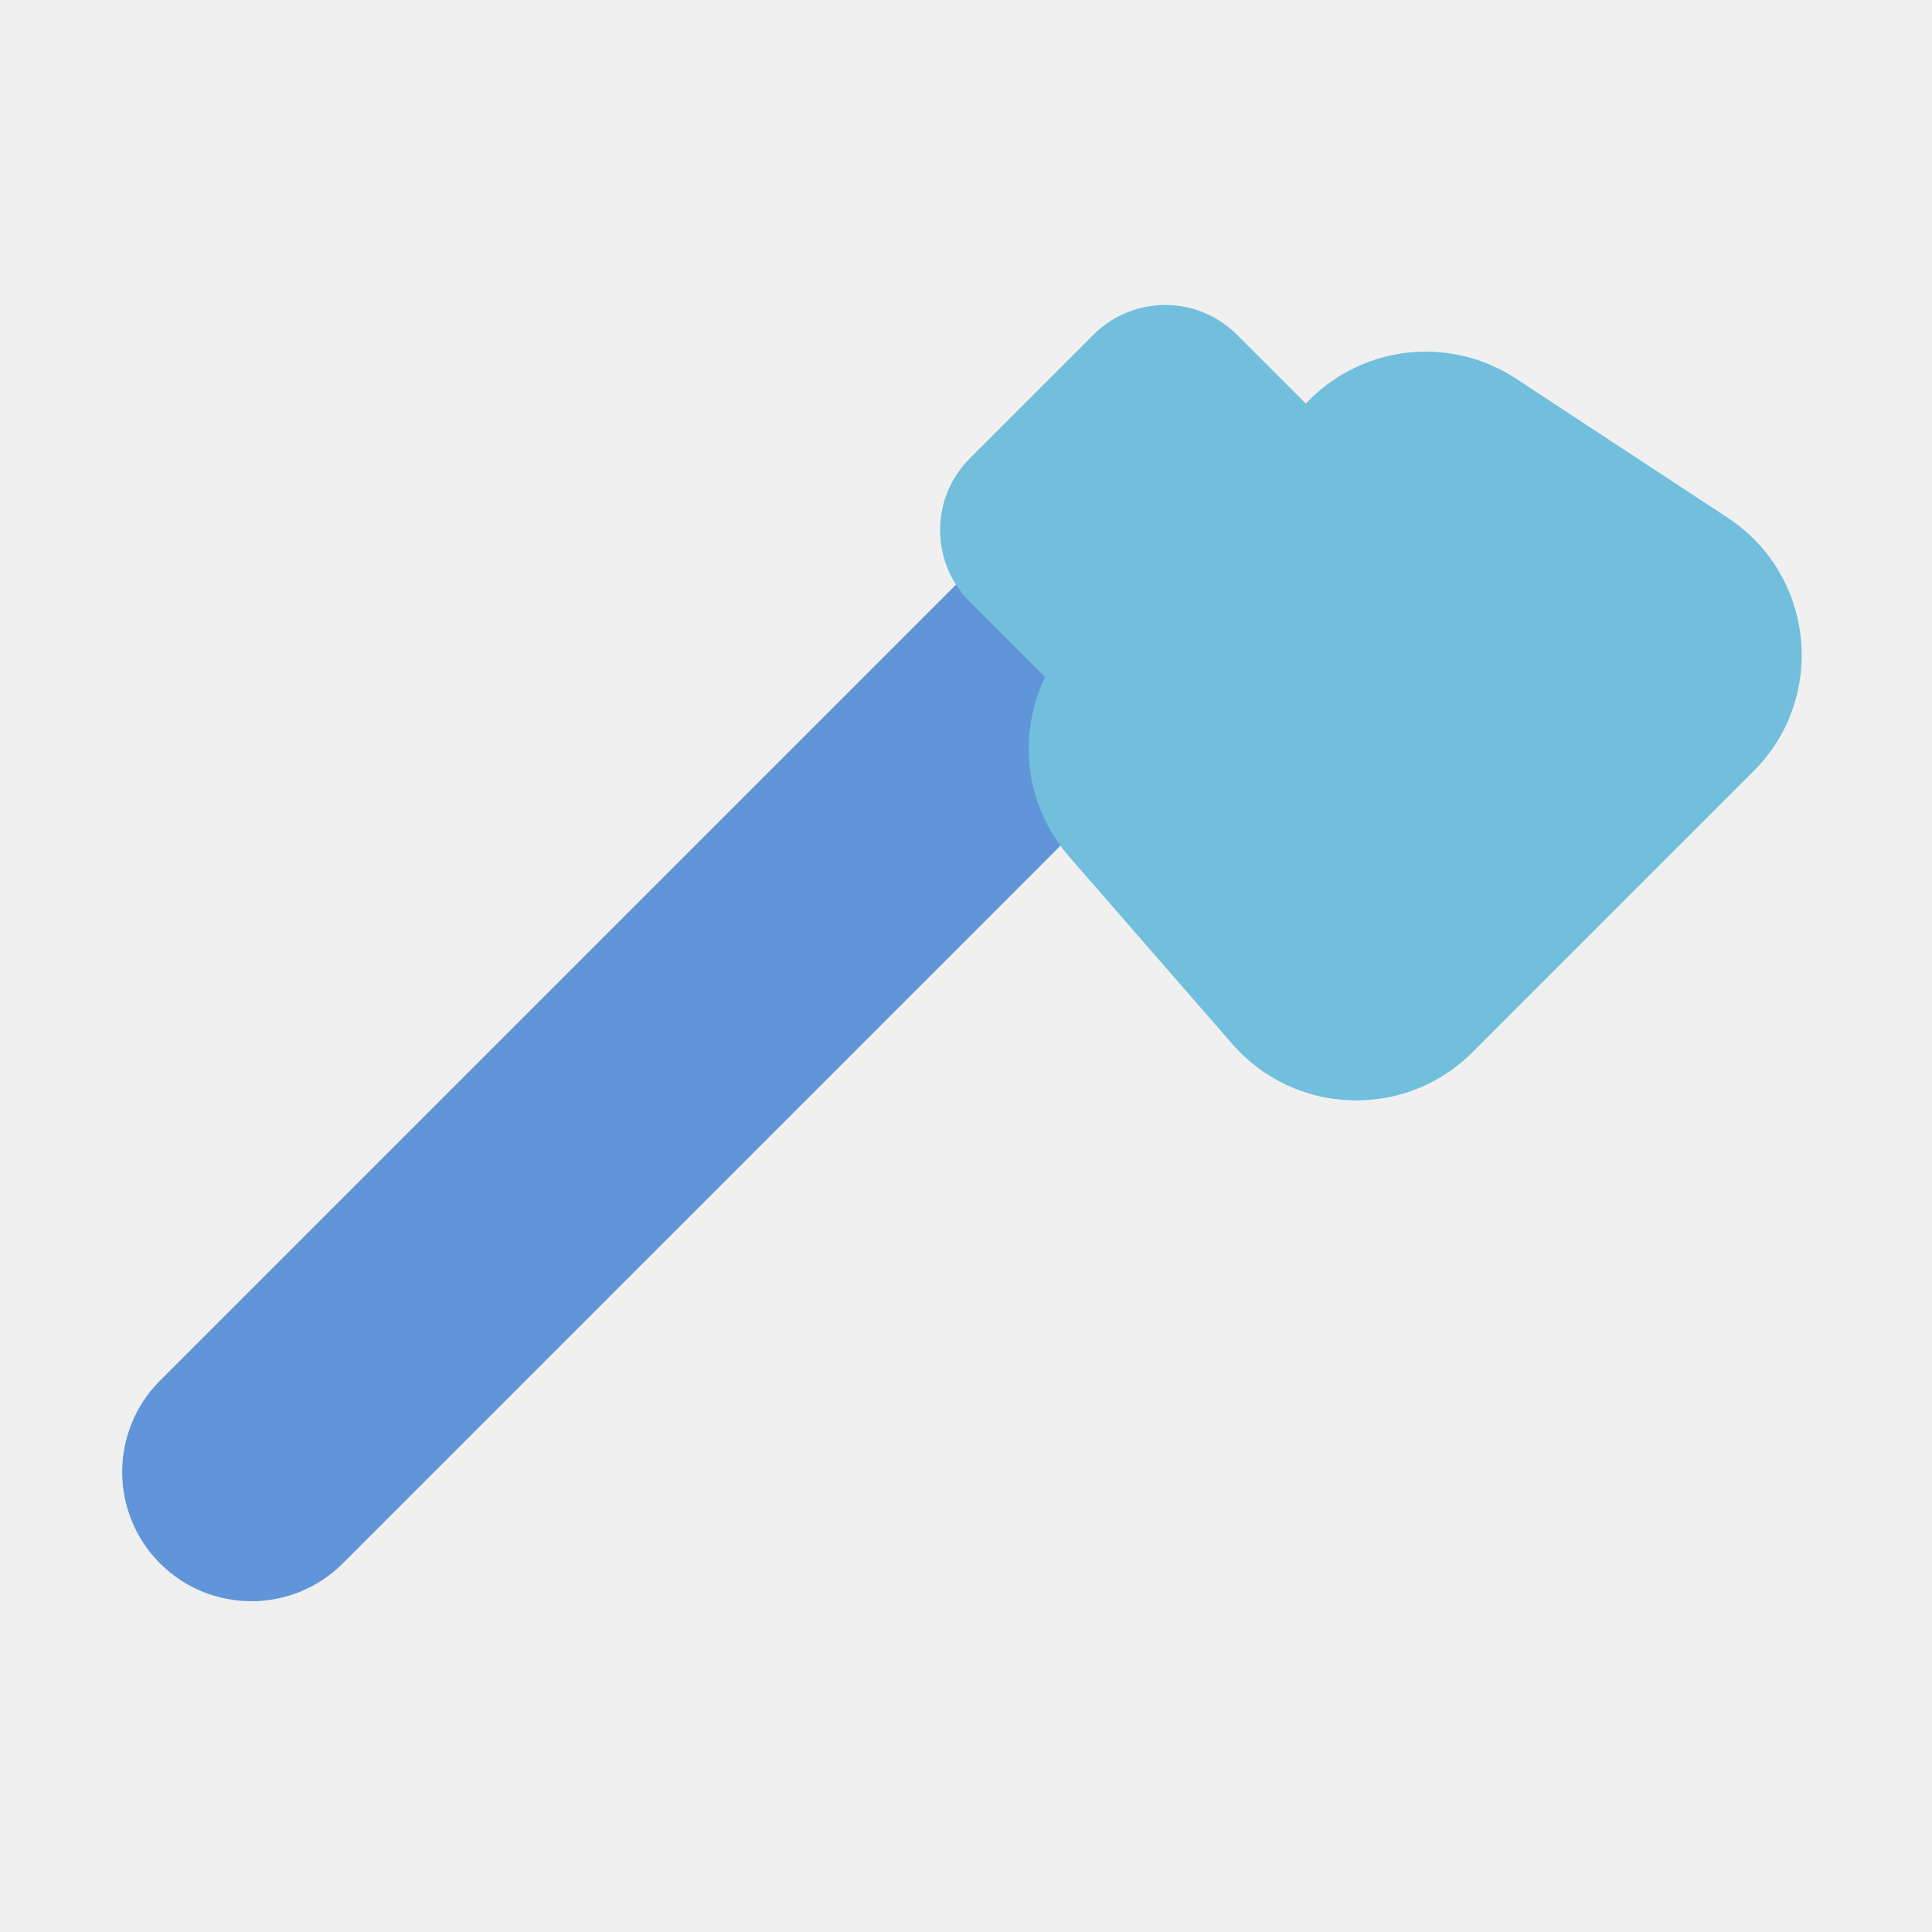
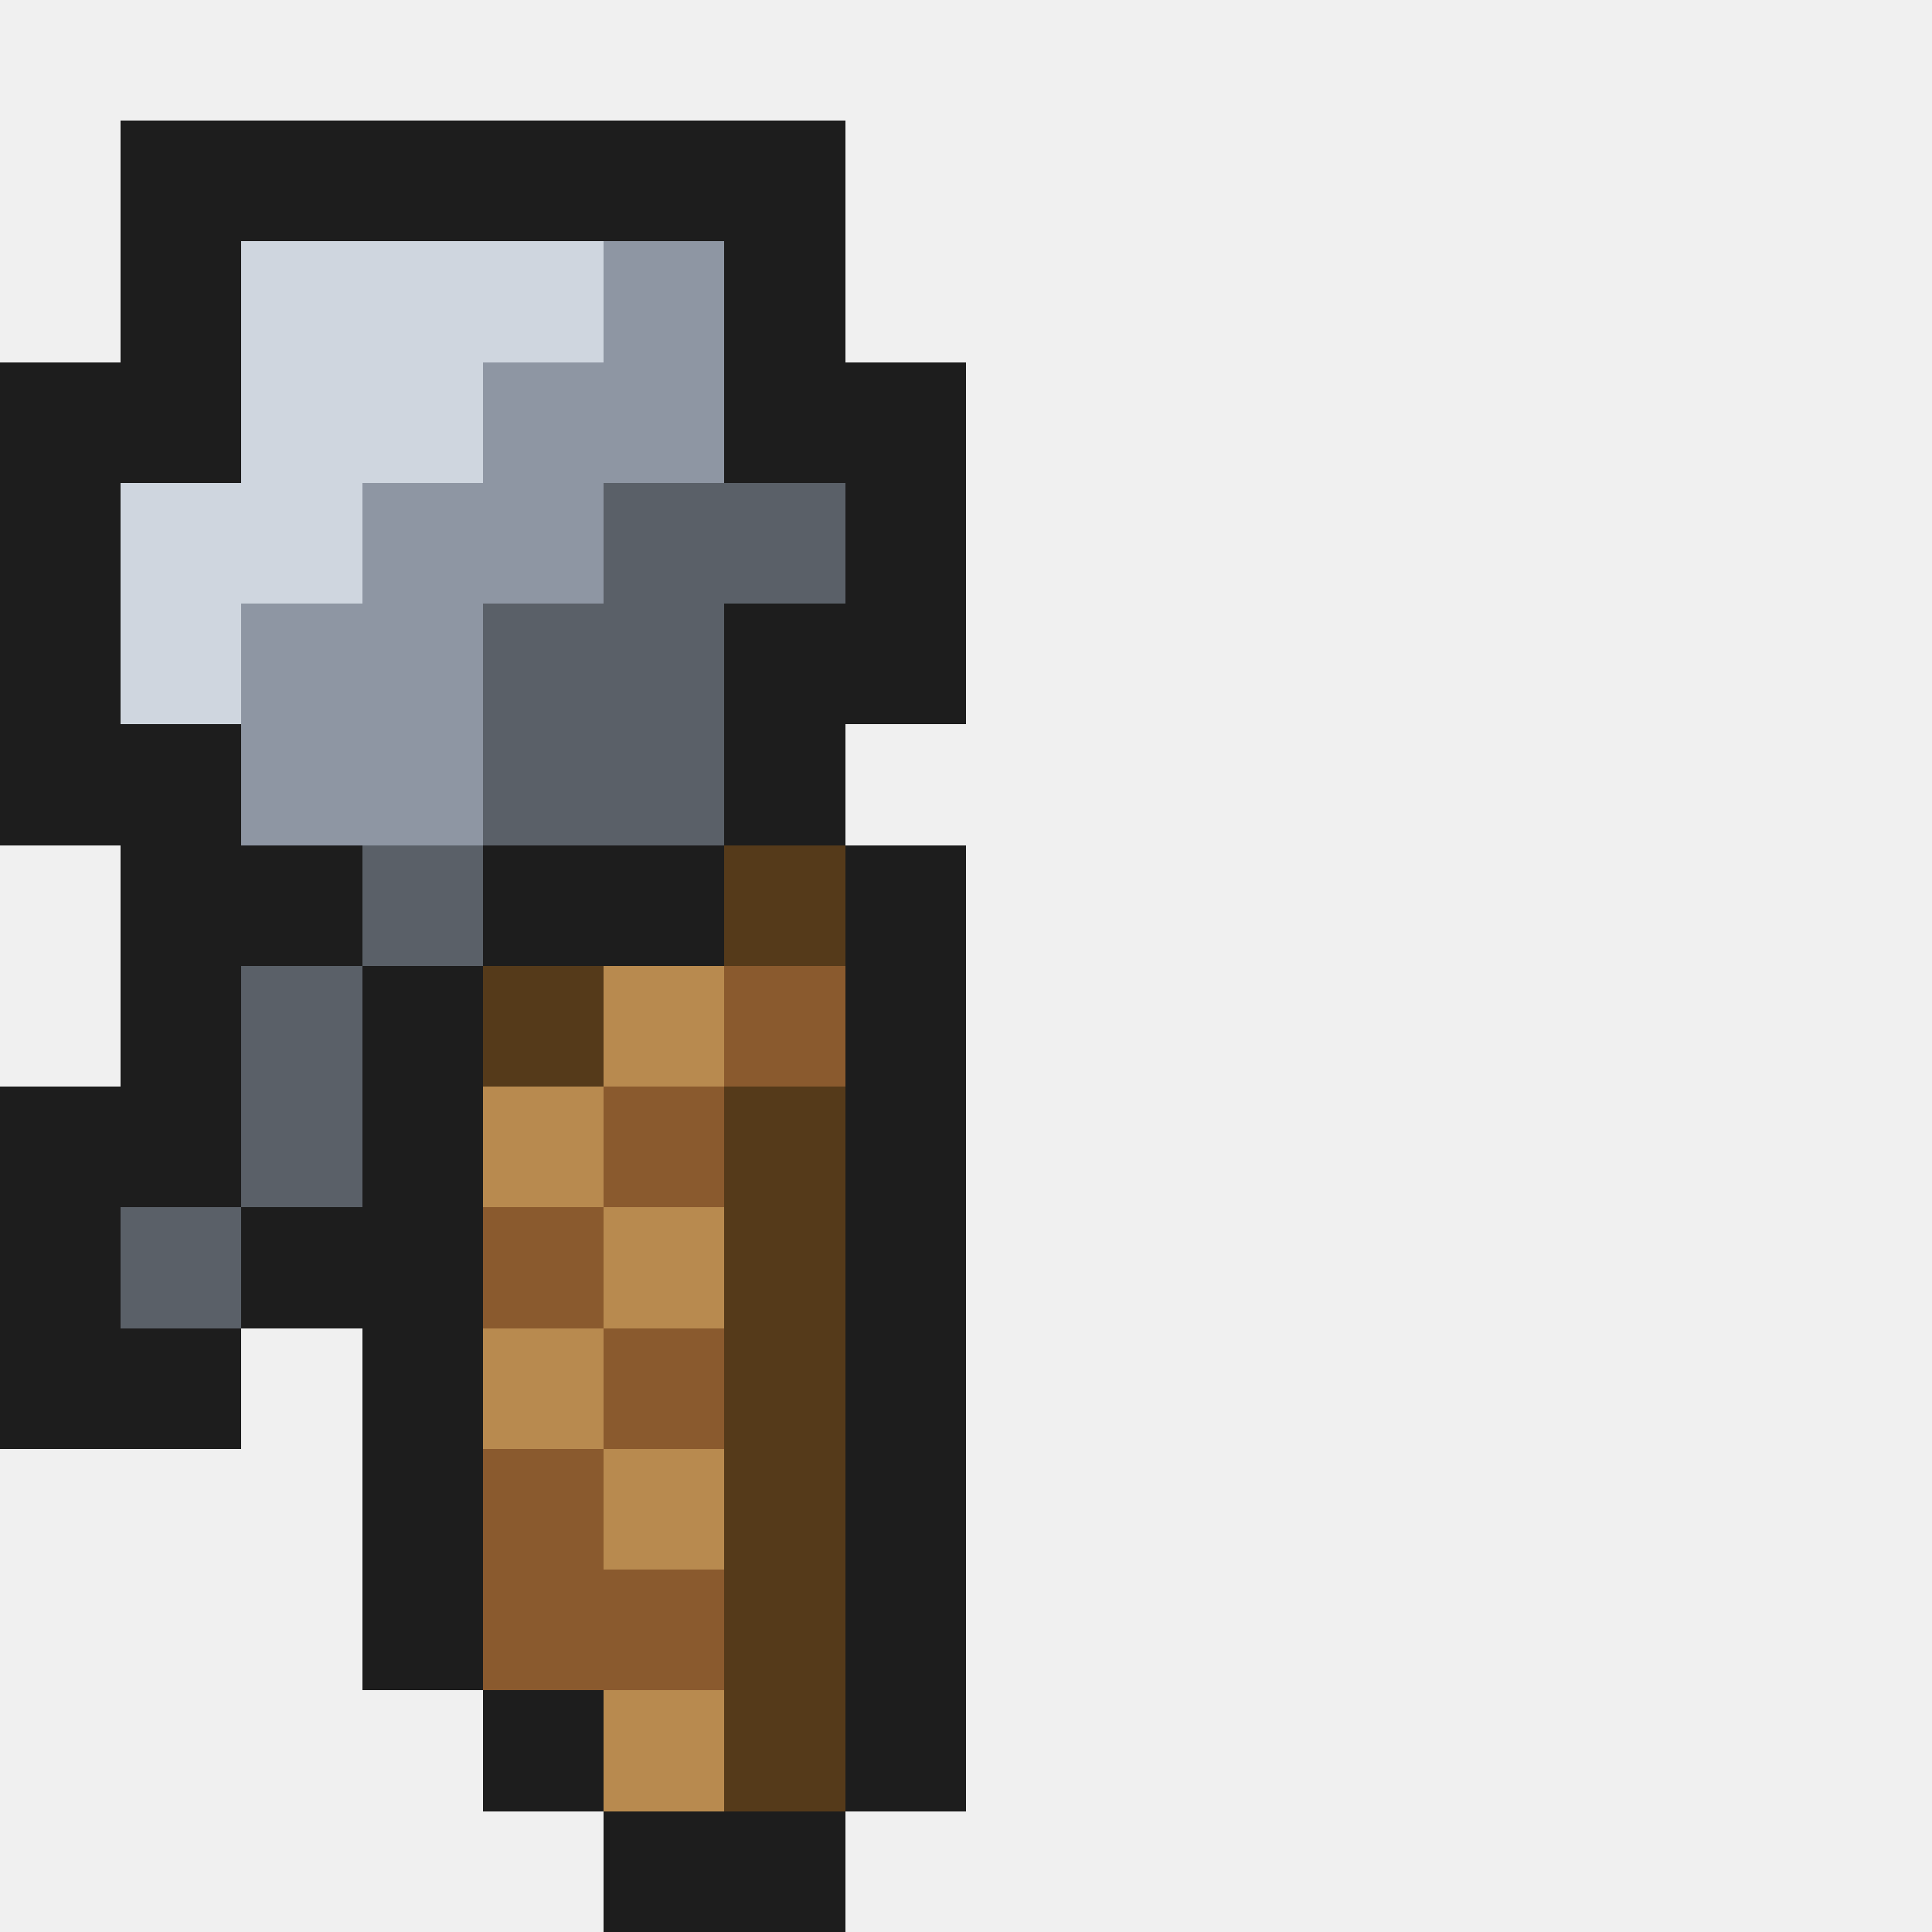
- <svg xmlns="http://www.w3.org/2000/svg" xml:space="preserve" id="Layer_1" x="0" y="0" viewBox="0 0 1080 1080">
-   <style>.st0{fill:#d44e50}.st2{fill:#71bfdd}.st4{fill:#fff}.st5{fill:none;stroke:#9d2323;stroke-width:30.083;stroke-linecap:round;stroke-linejoin:round;stroke-miterlimit:10}.st7{fill:#8083bf}.st10{opacity:.21;fill:#c7a3e8}</style>
-   <path d="M-695.24 2086.77c0 52.05-40.1 105.53-121.28 142.77-81.18-37.24-121.3-90.73-121.3-142.77 0-33.49 27.15-60.64 60.66-60.64 27.21 0 42.49 15.28 60.64 42.98 18.14-27.7 33.42-42.98 60.64-42.98 33.48-.01 60.64 27.15 60.64 60.64" class="st0" />
-   <path d="M89.46 873.94c-28.21-28.21-28.21-73.95 0-102.16l499.03-499.03 102.16 102.16-499.03 499.03c-28.21 28.21-73.95 28.21-102.16 0" style="fill:#6195d9" />
-   <path d="m597.64 478.85 91.26 104.78c34.95 40.12 96.57 42.25 134.19 4.62l157.16-157.16c41.16-41.16 34.14-109.73-14.5-141.69l-118.3-77.74c-36.39-23.92-84.58-18.98-115.38 11.81L601.95 353.59c-34.13 34.13-36.02 88.86-4.31 125.26" class="st2" />
-   <path d="m542.1 336.38 147.79 147.79c22.12 22.12 57.99 22.12 80.11 0l69.2-69.2c22.12-22.12 22.12-57.99 0-80.11L691.41 187.07c-22.12-22.12-57.99-22.12-80.11 0l-69.2 69.2c-22.12 22.13-22.12 57.99 0 80.11" class="st2" />
-   <path d="M-729.22 1451.64c-2.14 48.37-42.05 86.94-90.95 86.94s-88.81-38.56-90.95-86.94c31.93-8.24 64-9.83 90.95 0 26.26 9.58 57.19 14.64 90.95 0" style="fill:#d65474" />
-   <path d="M-810.56 1351.89v18.21c0 9.77 5.97 18.55 15.06 22.13 12.42 4.9 23.02 13.32 30.67 24.35 7.8 11.26 11.93 24.49 11.93 38.26 0 37.09-30.17 67.26-67.26 67.26s-67.26-30.17-67.26-67.26c0-13.77 4.12-27 11.93-38.26 7.64-11.03 18.25-19.45 30.67-24.35a23.79 23.79 0 0 0 15.06-22.13v-18.21zm23.79-23.79h-66.8v42c-33.76 13.32-57.65 46.24-57.65 84.74 0 50.29 40.77 91.05 91.05 91.05s91.05-40.77 91.05-91.05c0-38.5-23.89-71.42-57.65-84.74z" class="st4" />
-   <path d="M-788.14 1294.24h-65.89c-11.37 0-20.59 9.22-20.59 20.59s9.22 20.59 20.59 20.59h65.89c11.37 0 20.59-9.22 20.59-20.59s-9.22-20.59-20.59-20.59" class="st4" />
-   <path d="M-883.91 2089.32c7.17 15.78 19.92 31.57 38.24 47.35M-749.15 2089.32c-7.17 15.78-19.92 31.57-38.24 47.35" class="st5" />
-   <path d="M-820.34 2393.68c37.18 0 67.43 30.25 67.43 67.43s-30.25 67.43-67.43 67.43-67.43-30.25-67.43-67.43 30.25-67.43 67.43-67.43m0-23.79c-50.38 0-91.23 40.84-91.23 91.23 0 50.38 40.84 91.23 91.23 91.23s91.23-40.84 91.23-91.23c-.01-50.39-40.85-91.23-91.23-91.23" class="st0" />
-   <path d="m-868.05 2509.31 94.5-94.49" style="fill:none;stroke:#d44e50;stroke-width:23.793;stroke-linecap:round;stroke-linejoin:round;stroke-miterlimit:10" />
-   <path d="M-811.04 1709.56c-1.38 0-2.74 0-4.09.01v-.02c1.37 0 2.74 0 4.09.01" class="st7" />
-   <path d="M-867.81 1864.15c29.44-12.93 60.39-13.73 93.16 0l37.54-25.18-10.66-93.27H-893.3l-13.9 75.2z" style="fill:#6e4a91" />
-   <path d="M-769.4 1872.74c-16.55 0-23.45 3.87-23.45-12.67 0-16.55 6.9-29.96 23.45-29.96v-.01c20.28-.25 23.18-16.39 22.85-38.07-.15-9.97-6.45-18.64-15.3-21.91-2.43-.91-5.05-1.4-7.79-1.4-26.48 0-33.61 7.3-33.61 21.34 0 20.37-8.88 25.76-15.89 25.76h-3.9c-7 0-15.88-5.69-15.88-25.76 0-12.31-5.48-19.43-24.65-21-2.7-.22-5.68-.33-8.96-.33-12.71 0-22.89 10.6-23.09 23.31-.15 9.6.34 18.12 2.69 24.64 2.96 8.22 8.86 13.29 20.16 13.43v.01c16.55 0 18.18 13.42 18.18 29.96 0 16.55-1.64 12.67-18.18 12.67-22.02 0-33.73-9.75-39.96-23.96-7.69-17.51-7.02-41.78-7.02-62.93 0-69.81 44.45-86.97 98.67-86.97h.79c36.79.1 66.69 7.28 83.37 30.8 9.3 13.11 14.49 31.29 14.49 56.17.01 38.31 2.16 86.88-46.97 86.88" style="fill:#8f72a5" />
-   <path d="M-806.95 1709.55v.02c-1.35-.01-2.72-.01-4.09-.01 1.35-.01 2.71-.01 4.09-.01" class="st7" />
-   <path d="M-854.59 1860.07c0 16.55-1.64 12.67-18.18 12.67-22.02 0-33.73-9.75-39.96-23.96l19.8-32.12c2.96 8.22 8.86 13.29 20.16 13.43v.01c16.55.01 18.18 13.42 18.18 29.97M-736.92 1729.68l-24.93 40.44c-2.43-.91-5.05-1.4-7.79-1.4-26.48 0-33.61 7.3-33.61 21.34 0 20.37-8.88 25.76-15.89 25.76h-3.9c-7 0-15.88-5.69-15.88-25.76 0-12.31-5.48-19.43-24.65-21l43.28-70.17c36.79.1 66.69 7.27 83.37 30.79" class="st10" />
+ <svg xmlns="http://www.w3.org/2000/svg" viewBox="0 0 16 16" shape-rendering="crispEdges">
+   <rect x="1" y="1" width="6" height="1" fill="#1d1d1d" />
+   <rect x="1" y="2" width="1" height="1" fill="#1d1d1d" />
+   <rect x="2" y="2" width="3" height="1" fill="#cfd6df" />
+   <rect x="5" y="2" width="1" height="1" fill="#8e96a3" />
+   <rect x="6" y="2" width="1" height="1" fill="#1d1d1d" />
+   <rect x="0" y="3" width="2" height="1" fill="#1d1d1d" />
+   <rect x="2" y="3" width="2" height="1" fill="#cfd6df" />
+   <rect x="4" y="3" width="2" height="1" fill="#8e96a3" />
+   <rect x="6" y="3" width="2" height="1" fill="#1d1d1d" />
+   <rect x="0" y="4" width="1" height="1" fill="#1d1d1d" />
+   <rect x="1" y="4" width="2" height="1" fill="#cfd6df" />
+   <rect x="3" y="4" width="2" height="1" fill="#8e96a3" />
+   <rect x="5" y="4" width="2" height="1" fill="#5a6068" />
+   <rect x="7" y="4" width="1" height="1" fill="#1d1d1d" />
+   <rect x="0" y="5" width="1" height="1" fill="#1d1d1d" />
+   <rect x="1" y="5" width="1" height="1" fill="#cfd6df" />
+   <rect x="2" y="5" width="2" height="1" fill="#8e96a3" />
+   <rect x="4" y="5" width="2" height="1" fill="#5a6068" />
+   <rect x="6" y="5" width="2" height="1" fill="#1d1d1d" />
+   <rect x="0" y="6" width="2" height="1" fill="#1d1d1d" />
+   <rect x="2" y="6" width="2" height="1" fill="#8e96a3" />
+   <rect x="4" y="6" width="2" height="1" fill="#5a6068" />
+   <rect x="6" y="6" width="1" height="1" fill="#1d1d1d" />
+   <rect x="1" y="7" width="2" height="1" fill="#1d1d1d" />
+   <rect x="3" y="7" width="1" height="1" fill="#5a6068" />
+   <rect x="4" y="7" width="2" height="1" fill="#1d1d1d" />
+   <rect x="6" y="7" width="1" height="1" fill="#553a1a" />
+   <rect x="7" y="7" width="1" height="1" fill="#1d1d1d" />
+   <rect x="1" y="8" width="1" height="1" fill="#1d1d1d" />
+   <rect x="2" y="8" width="1" height="1" fill="#5a6068" />
+   <rect x="3" y="8" width="1" height="1" fill="#1d1d1d" />
+   <rect x="4" y="8" width="1" height="1" fill="#553a1a" />
+   <rect x="5" y="8" width="1" height="1" fill="#b88a4f" />
+   <rect x="6" y="8" width="1" height="1" fill="#8a5a2e" />
+   <rect x="7" y="8" width="1" height="1" fill="#1d1d1d" />
+   <rect x="0" y="9" width="2" height="1" fill="#1d1d1d" />
+   <rect x="2" y="9" width="1" height="1" fill="#5a6068" />
+   <rect x="3" y="9" width="1" height="1" fill="#1d1d1d" />
+   <rect x="4" y="9" width="1" height="1" fill="#b88a4f" />
+   <rect x="5" y="9" width="1" height="1" fill="#8a5a2e" />
+   <rect x="6" y="9" width="1" height="1" fill="#553a1a" />
+   <rect x="7" y="9" width="1" height="1" fill="#1d1d1d" />
+   <rect x="0" y="10" width="1" height="1" fill="#1d1d1d" />
+   <rect x="1" y="10" width="1" height="1" fill="#5a6068" />
+   <rect x="2" y="10" width="2" height="1" fill="#1d1d1d" />
+   <rect x="4" y="10" width="1" height="1" fill="#8a5a2e" />
+   <rect x="5" y="10" width="1" height="1" fill="#b88a4f" />
+   <rect x="6" y="10" width="1" height="1" fill="#553a1a" />
+   <rect x="7" y="10" width="1" height="1" fill="#1d1d1d" />
+   <rect x="0" y="11" width="2" height="1" fill="#1d1d1d" />
+   <rect x="3" y="11" width="1" height="1" fill="#1d1d1d" />
+   <rect x="4" y="11" width="1" height="1" fill="#b88a4f" />
+   <rect x="5" y="11" width="1" height="1" fill="#8a5a2e" />
+   <rect x="6" y="11" width="1" height="1" fill="#553a1a" />
+   <rect x="7" y="11" width="1" height="1" fill="#1d1d1d" />
+   <rect x="3" y="12" width="1" height="1" fill="#1d1d1d" />
+   <rect x="4" y="12" width="1" height="1" fill="#8a5a2e" />
+   <rect x="5" y="12" width="1" height="1" fill="#b88a4f" />
+   <rect x="6" y="12" width="1" height="1" fill="#553a1a" />
+   <rect x="7" y="12" width="1" height="1" fill="#1d1d1d" />
+   <rect x="3" y="13" width="1" height="1" fill="#1d1d1d" />
+   <rect x="4" y="13" width="2" height="1" fill="#8a5a2e" />
+   <rect x="6" y="13" width="1" height="1" fill="#553a1a" />
+   <rect x="7" y="13" width="1" height="1" fill="#1d1d1d" />
+   <rect x="4" y="14" width="1" height="1" fill="#1d1d1d" />
+   <rect x="5" y="14" width="1" height="1" fill="#b88a4f" />
+   <rect x="6" y="14" width="1" height="1" fill="#553a1a" />
+   <rect x="7" y="14" width="1" height="1" fill="#1d1d1d" />
+   <rect x="5" y="15" width="2" height="1" fill="#1d1d1d" />
</svg>
